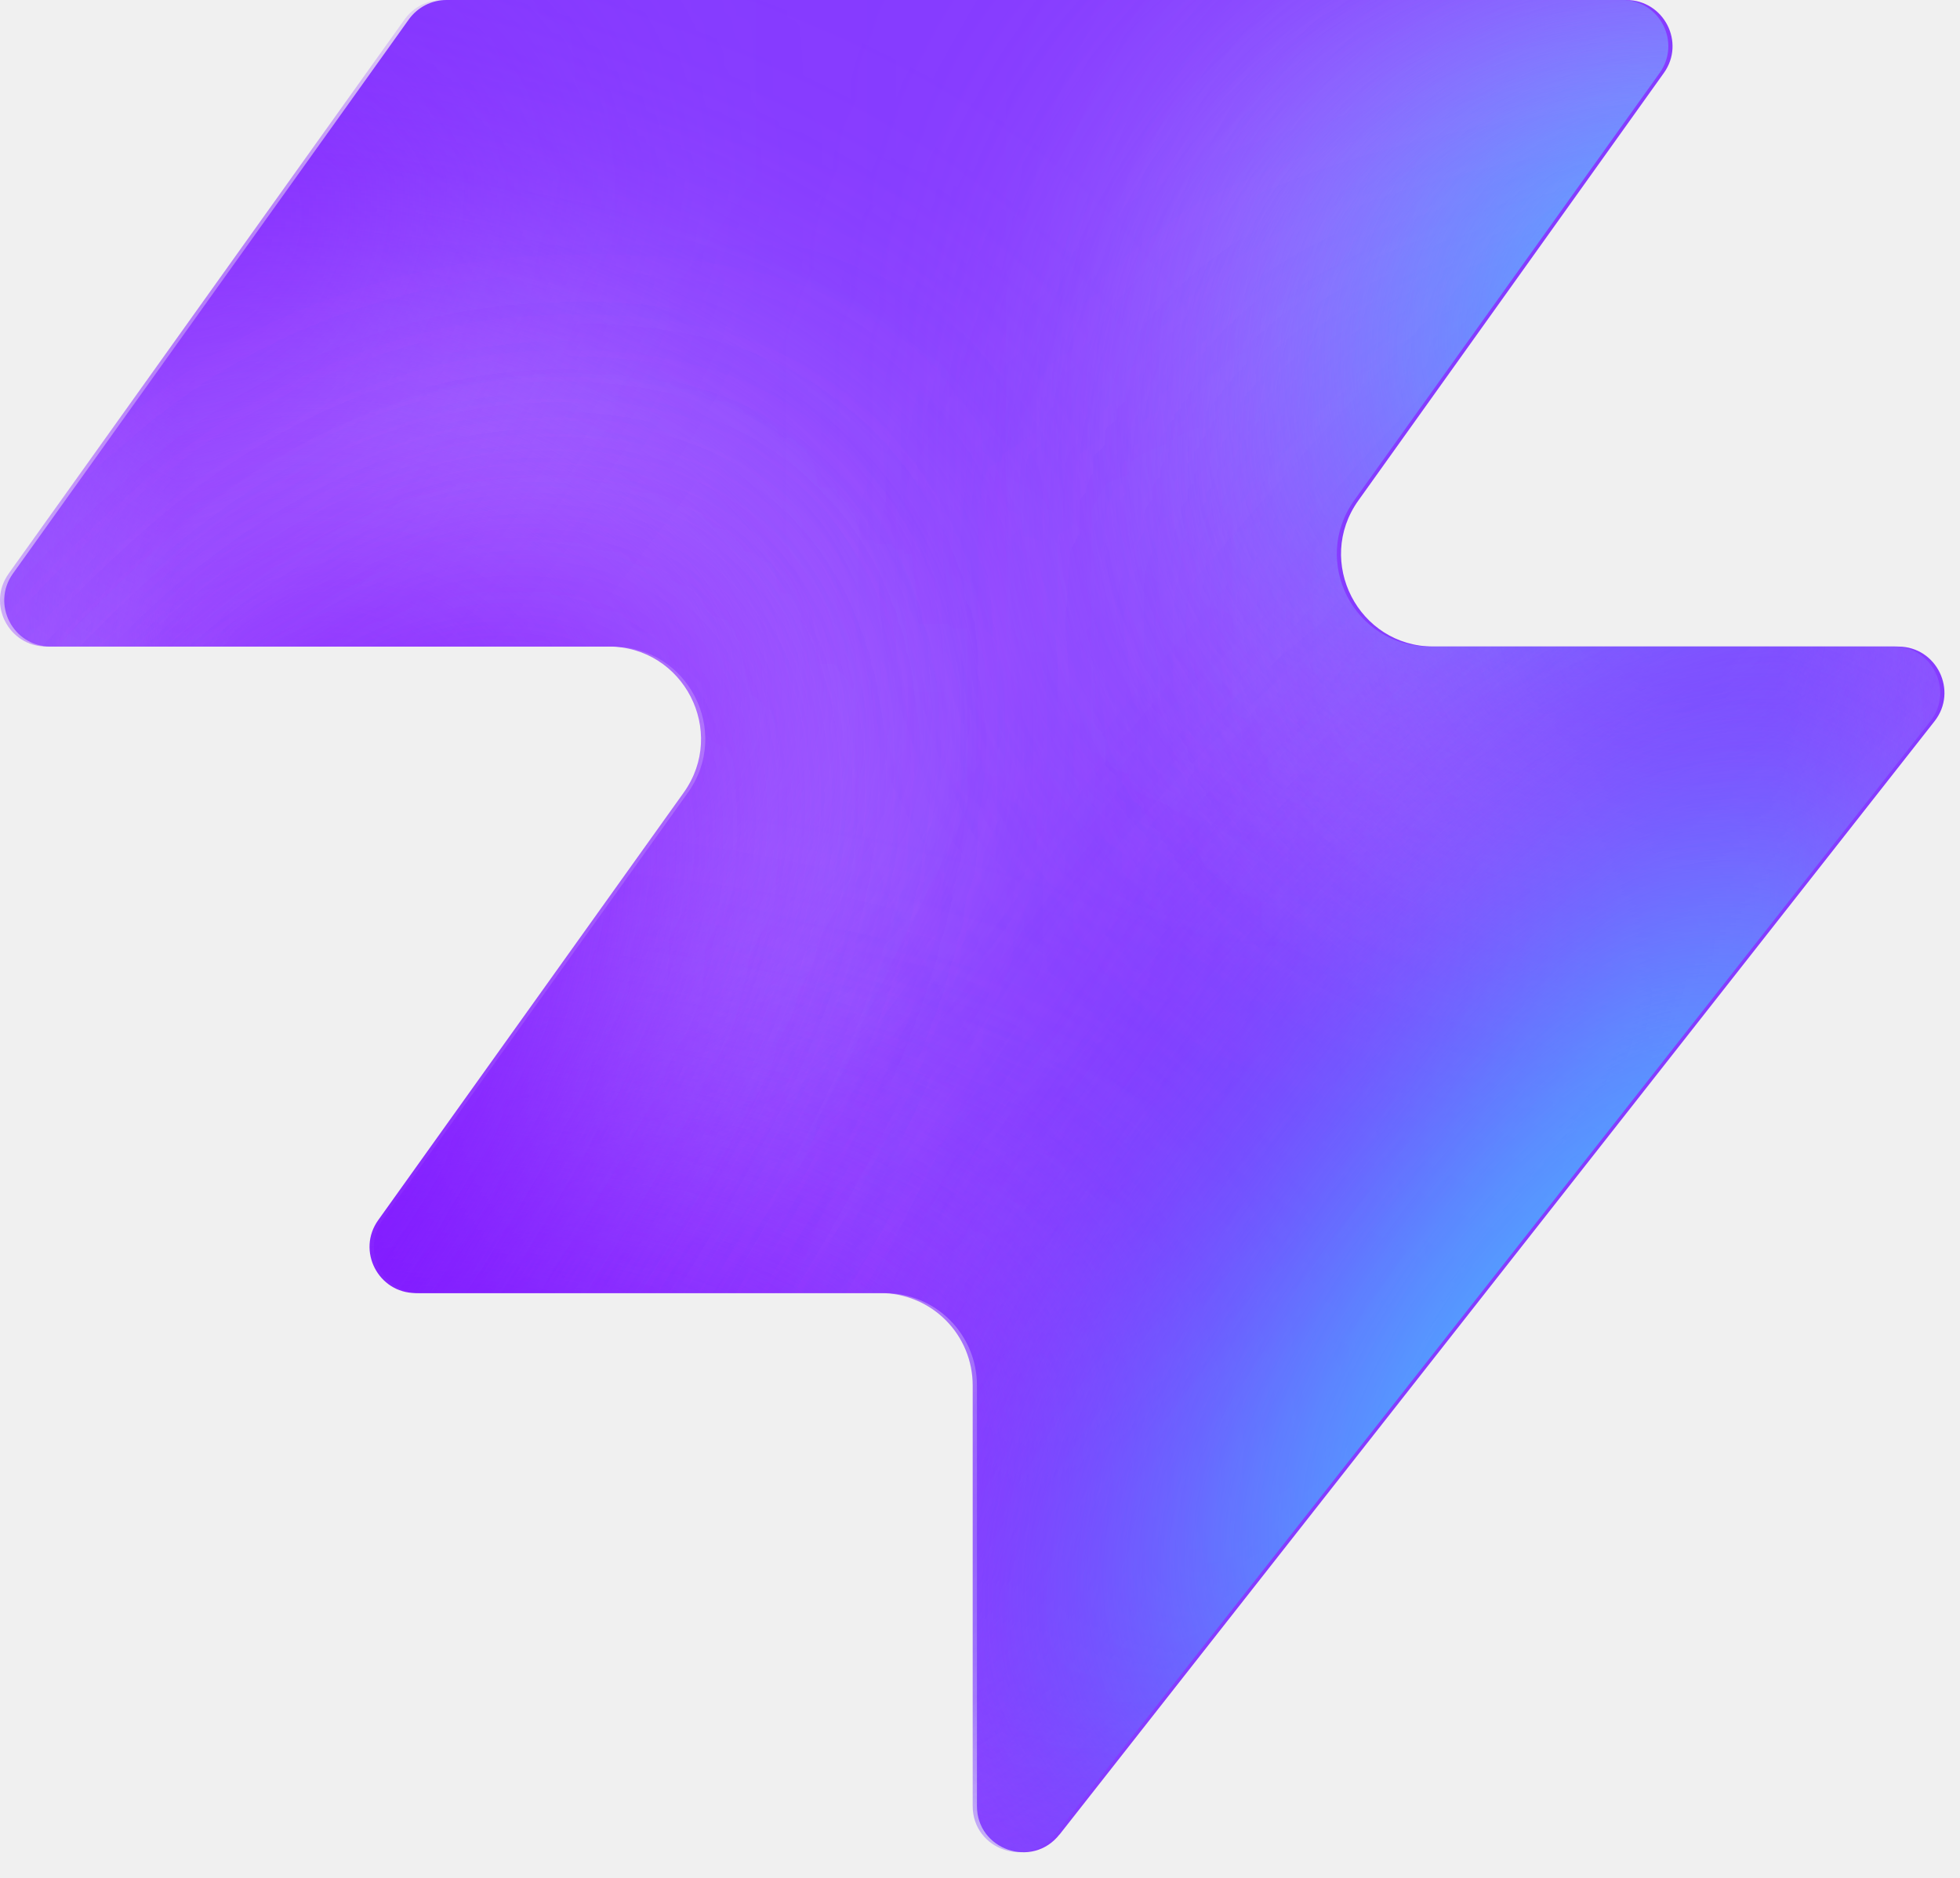
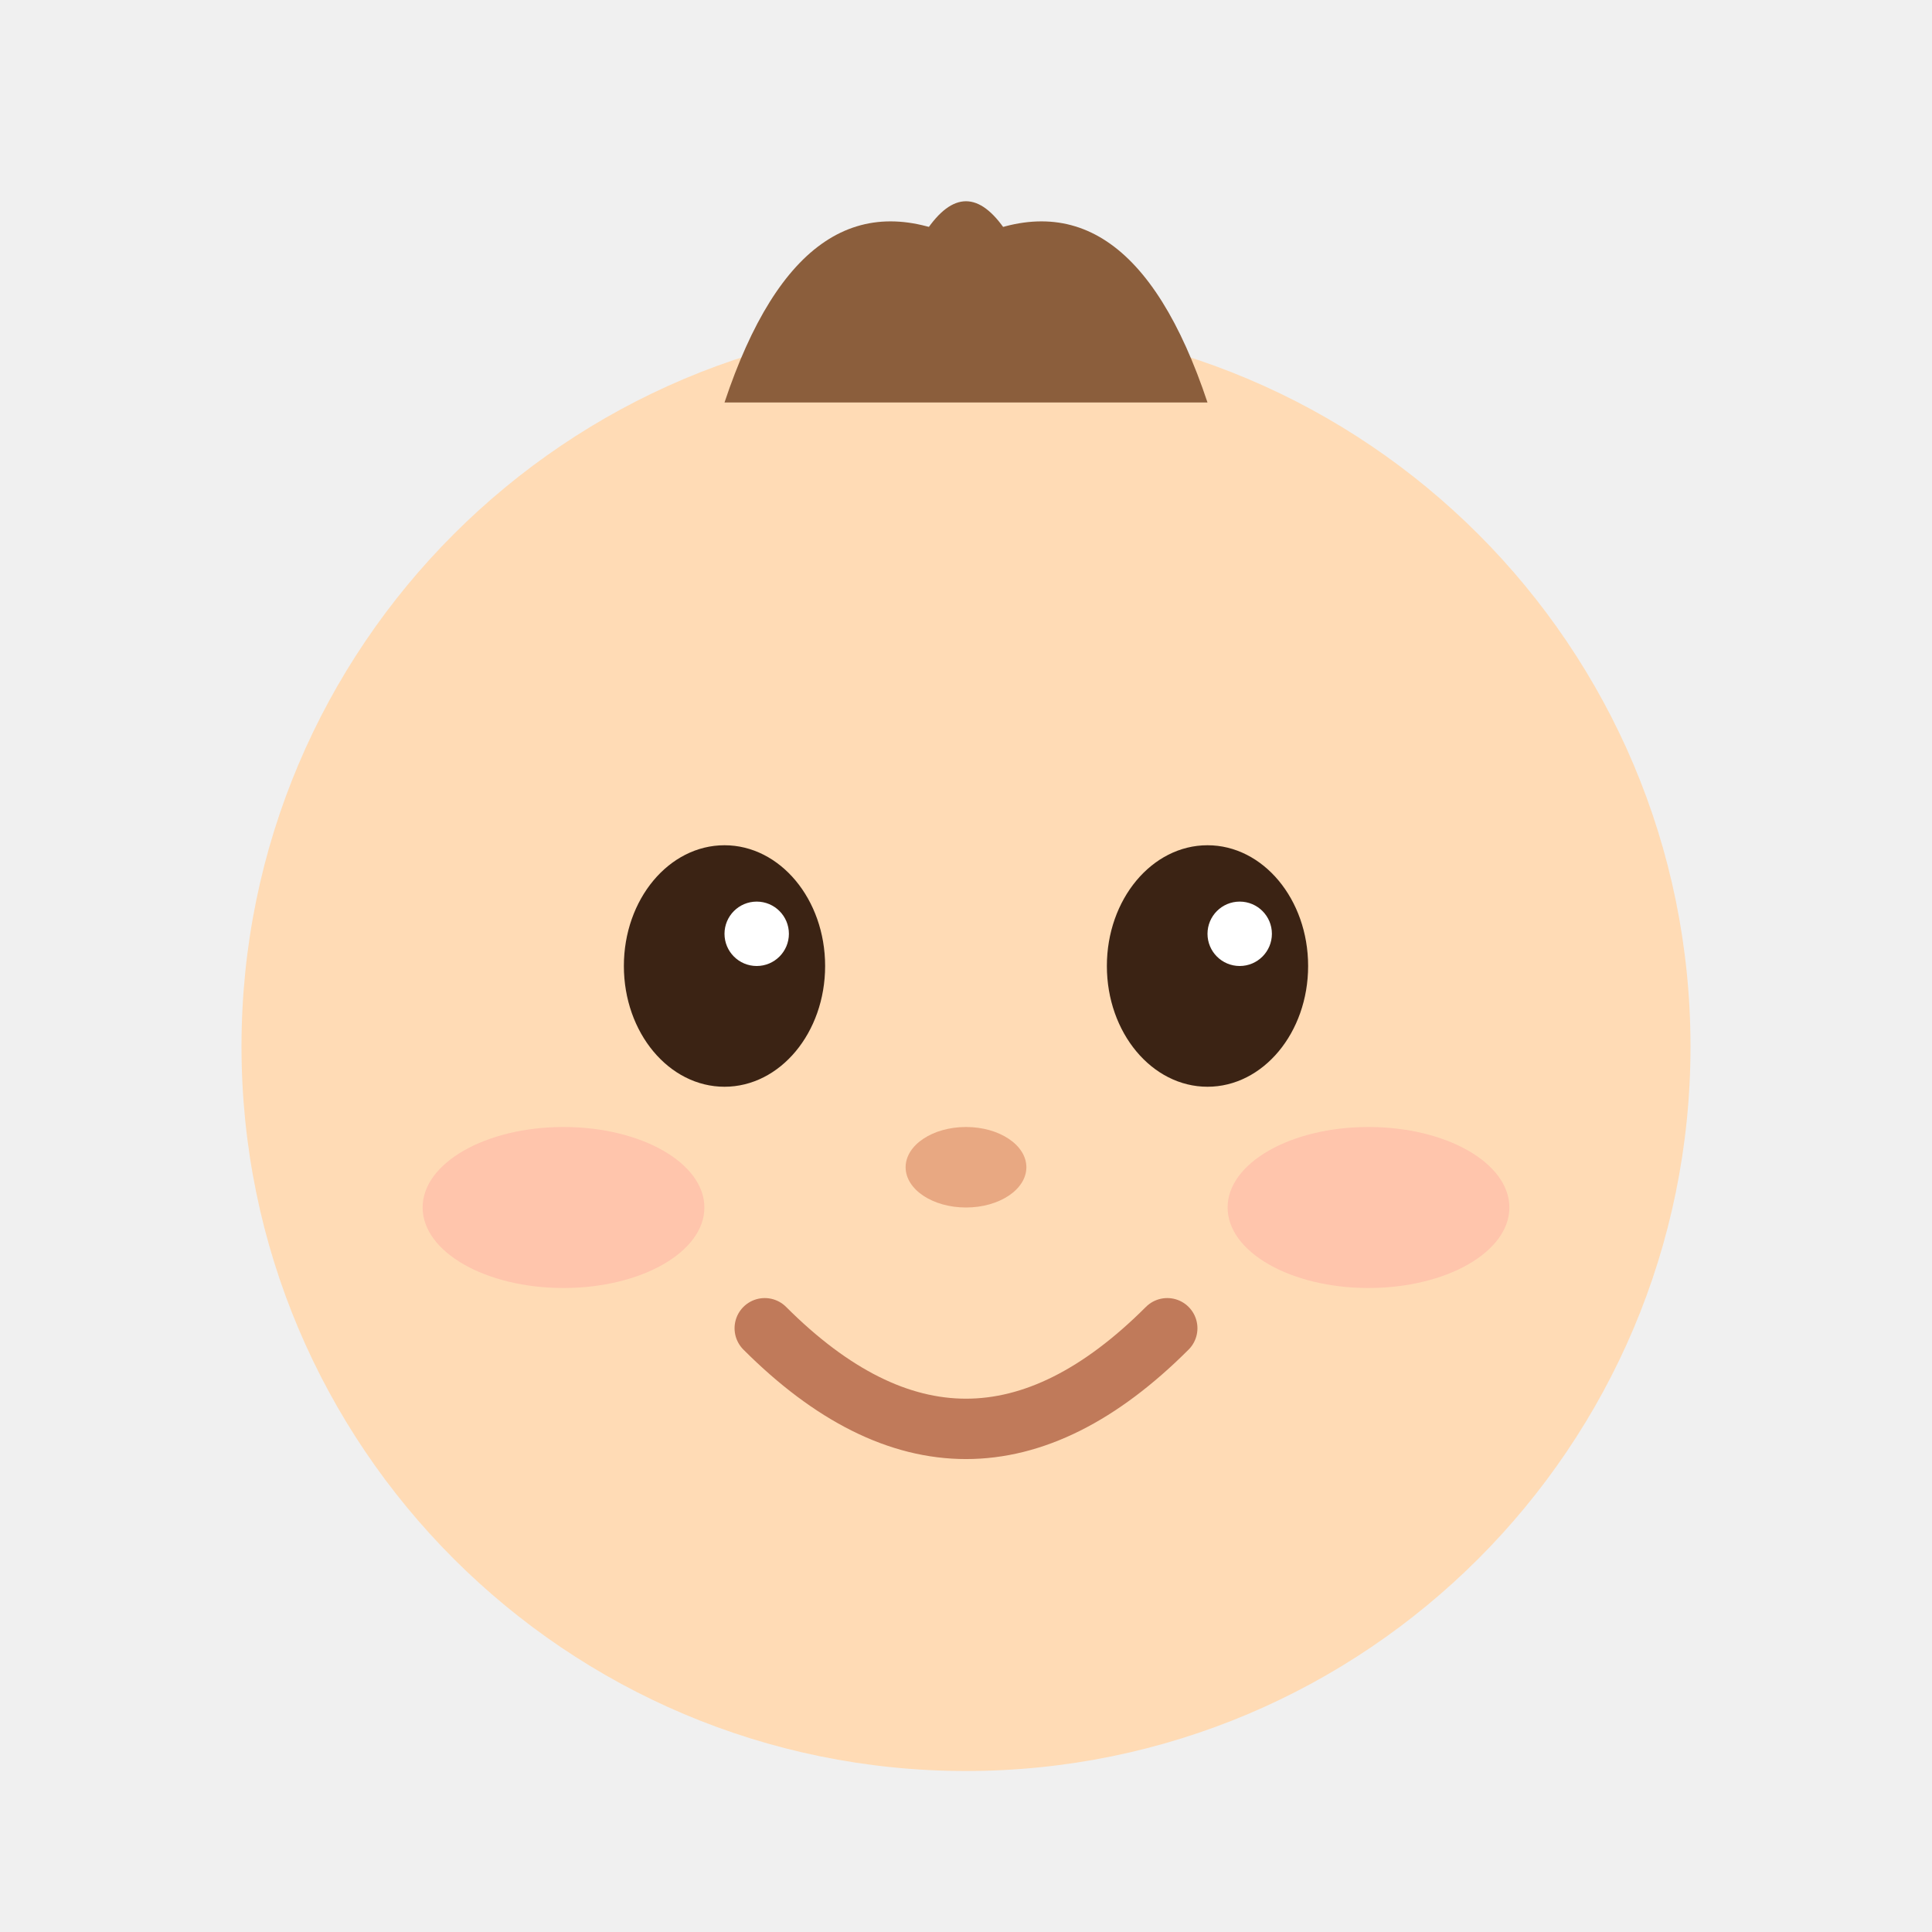
- <svg xmlns="http://www.w3.org/2000/svg" width="48" height="46" fill="none" viewBox="0 0 48 46">
-   <path fill="#863bff" d="M25.946 44.938c-.664.845-2.021.375-2.021-.698V33.937a2.26 2.26 0 0 0-2.262-2.262H10.287c-.92 0-1.456-1.04-.92-1.788l7.48-10.471c1.07-1.497 0-3.578-1.842-3.578H1.237c-.92 0-1.456-1.04-.92-1.788L10.013.474c.214-.297.556-.474.92-.474h28.894c.92 0 1.456 1.04.92 1.788l-7.48 10.471c-1.07 1.498 0 3.579 1.842 3.579h11.377c.943 0 1.473 1.088.89 1.83L25.947 44.94z" style="fill:#863bff;fill:color(display-p3 .525 .23 1);fill-opacity:1" />
-   <mask id="a" width="48" height="46" x="0" y="0" maskUnits="userSpaceOnUse" style="mask-type:alpha">
-     <path fill="#000" d="M25.842 44.938c-.664.844-2.021.375-2.021-.698V33.937a2.26 2.26 0 0 0-2.262-2.262H10.183c-.92 0-1.456-1.04-.92-1.788l7.48-10.471c1.07-1.498 0-3.579-1.842-3.579H1.133c-.92 0-1.456-1.04-.92-1.787L9.91.473c.214-.297.556-.474.92-.474h28.894c.92 0 1.456 1.04.92 1.788l-7.48 10.471c-1.07 1.498 0 3.578 1.842 3.578h11.377c.943 0 1.473 1.088.89 1.832L25.843 44.94z" style="fill:#000;fill-opacity:1" />
-   </mask>
-   <g mask="url(#a)">
-     <g filter="url(#b)">
-       <ellipse cx="5.508" cy="14.704" fill="#ede6ff" rx="5.508" ry="14.704" style="fill:#ede6ff;fill:color(display-p3 .927 .903 1);fill-opacity:1" transform="matrix(.00324 1 1 -.00324 -4.47 31.516)" />
-     </g>
-     <g filter="url(#c)">
-       <ellipse cx="10.399" cy="29.851" fill="#ede6ff" rx="10.399" ry="29.851" style="fill:#ede6ff;fill:color(display-p3 .927 .903 1);fill-opacity:1" transform="matrix(.00324 1 1 -.00324 -39.328 7.883)" />
-     </g>
-     <g filter="url(#d)">
-       <ellipse cx="5.508" cy="30.487" fill="#7e14ff" rx="5.508" ry="30.487" style="fill:#7e14ff;fill:color(display-p3 .492 .077 1);fill-opacity:1" transform="rotate(89.814 -25.913 -14.639)scale(1 -1)" />
-     </g>
-     <g filter="url(#e)">
-       <ellipse cx="5.508" cy="30.599" fill="#7e14ff" rx="5.508" ry="30.599" style="fill:#7e14ff;fill:color(display-p3 .492 .077 1);fill-opacity:1" transform="rotate(89.814 -32.644 -3.334)scale(1 -1)" />
-     </g>
-     <g filter="url(#f)">
-       <ellipse cx="5.508" cy="30.599" fill="#7e14ff" rx="5.508" ry="30.599" style="fill:#7e14ff;fill:color(display-p3 .492 .077 1);fill-opacity:1" transform="matrix(.00324 1 1 -.00324 -34.34 30.47)" />
-     </g>
-     <g filter="url(#g)">
-       <ellipse cx="14.072" cy="22.078" fill="#ede6ff" rx="14.072" ry="22.078" style="fill:#ede6ff;fill:color(display-p3 .927 .903 1);fill-opacity:1" transform="rotate(93.35 24.506 48.493)scale(-1 1)" />
-     </g>
-     <g filter="url(#h)">
-       <ellipse cx="3.47" cy="21.501" fill="#7e14ff" rx="3.47" ry="21.501" style="fill:#7e14ff;fill:color(display-p3 .492 .077 1);fill-opacity:1" transform="rotate(89.009 28.708 47.59)scale(-1 1)" />
-     </g>
-     <g filter="url(#i)">
-       <ellipse cx="3.47" cy="21.501" fill="#7e14ff" rx="3.47" ry="21.501" style="fill:#7e14ff;fill:color(display-p3 .492 .077 1);fill-opacity:1" transform="rotate(89.009 28.708 47.59)scale(-1 1)" />
-     </g>
-     <g filter="url(#j)">
-       <ellipse cx=".387" cy="8.972" fill="#7e14ff" rx="4.407" ry="29.108" style="fill:#7e14ff;fill:color(display-p3 .492 .077 1);fill-opacity:1" transform="rotate(39.51 .387 8.972)" />
-     </g>
-     <g filter="url(#k)">
-       <ellipse cx="47.523" cy="-6.092" fill="#7e14ff" rx="4.407" ry="29.108" style="fill:#7e14ff;fill:color(display-p3 .492 .077 1);fill-opacity:1" transform="rotate(37.892 47.523 -6.092)" />
-     </g>
-     <g filter="url(#l)">
-       <ellipse cx="41.412" cy="6.333" fill="#47bfff" rx="5.971" ry="9.665" style="fill:#47bfff;fill:color(display-p3 .28 .748 1);fill-opacity:1" transform="rotate(37.892 41.412 6.333)" />
-     </g>
-     <g filter="url(#m)">
-       <ellipse cx="-1.879" cy="38.332" fill="#7e14ff" rx="4.407" ry="29.108" style="fill:#7e14ff;fill:color(display-p3 .492 .077 1);fill-opacity:1" transform="rotate(37.892 -1.88 38.332)" />
-     </g>
-     <g filter="url(#n)">
-       <ellipse cx="-1.879" cy="38.332" fill="#7e14ff" rx="4.407" ry="29.108" style="fill:#7e14ff;fill:color(display-p3 .492 .077 1);fill-opacity:1" transform="rotate(37.892 -1.88 38.332)" />
-     </g>
-     <g filter="url(#o)">
-       <ellipse cx="35.651" cy="29.907" fill="#7e14ff" rx="4.407" ry="29.108" style="fill:#7e14ff;fill:color(display-p3 .492 .077 1);fill-opacity:1" transform="rotate(37.892 35.651 29.907)" />
-     </g>
-     <g filter="url(#p)">
-       <ellipse cx="38.418" cy="32.4" fill="#47bfff" rx="5.971" ry="15.297" style="fill:#47bfff;fill:color(display-p3 .28 .748 1);fill-opacity:1" transform="rotate(37.892 38.418 32.4)" />
-     </g>
-   </g>
-   <defs>
-     <filter id="b" width="60.045" height="41.654" x="-19.77" y="16.149" color-interpolation-filters="sRGB" filterUnits="userSpaceOnUse">
-       <feFlood flood-opacity="0" result="BackgroundImageFix" />
-       <feBlend in="SourceGraphic" in2="BackgroundImageFix" result="shape" />
-       <feGaussianBlur result="effect1_foregroundBlur_2002_17158" stdDeviation="7.659" />
-     </filter>
-     <filter id="c" width="90.34" height="51.437" x="-54.613" y="-7.533" color-interpolation-filters="sRGB" filterUnits="userSpaceOnUse">
-       <feFlood flood-opacity="0" result="BackgroundImageFix" />
-       <feBlend in="SourceGraphic" in2="BackgroundImageFix" result="shape" />
-       <feGaussianBlur result="effect1_foregroundBlur_2002_17158" stdDeviation="7.659" />
-     </filter>
-     <filter id="d" width="79.355" height="29.4" x="-49.64" y="2.03" color-interpolation-filters="sRGB" filterUnits="userSpaceOnUse">
-       <feFlood flood-opacity="0" result="BackgroundImageFix" />
-       <feBlend in="SourceGraphic" in2="BackgroundImageFix" result="shape" />
-       <feGaussianBlur result="effect1_foregroundBlur_2002_17158" stdDeviation="4.596" />
-     </filter>
-     <filter id="e" width="79.579" height="29.4" x="-45.045" y="20.029" color-interpolation-filters="sRGB" filterUnits="userSpaceOnUse">
-       <feFlood flood-opacity="0" result="BackgroundImageFix" />
-       <feBlend in="SourceGraphic" in2="BackgroundImageFix" result="shape" />
-       <feGaussianBlur result="effect1_foregroundBlur_2002_17158" stdDeviation="4.596" />
-     </filter>
-     <filter id="f" width="79.579" height="29.4" x="-43.513" y="21.178" color-interpolation-filters="sRGB" filterUnits="userSpaceOnUse">
-       <feFlood flood-opacity="0" result="BackgroundImageFix" />
-       <feBlend in="SourceGraphic" in2="BackgroundImageFix" result="shape" />
-       <feGaussianBlur result="effect1_foregroundBlur_2002_17158" stdDeviation="4.596" />
-     </filter>
-     <filter id="g" width="74.749" height="58.852" x="15.756" y="-17.901" color-interpolation-filters="sRGB" filterUnits="userSpaceOnUse">
-       <feFlood flood-opacity="0" result="BackgroundImageFix" />
-       <feBlend in="SourceGraphic" in2="BackgroundImageFix" result="shape" />
-       <feGaussianBlur result="effect1_foregroundBlur_2002_17158" stdDeviation="7.659" />
-     </filter>
-     <filter id="h" width="61.377" height="25.362" x="23.548" y="2.284" color-interpolation-filters="sRGB" filterUnits="userSpaceOnUse">
-       <feFlood flood-opacity="0" result="BackgroundImageFix" />
-       <feBlend in="SourceGraphic" in2="BackgroundImageFix" result="shape" />
-       <feGaussianBlur result="effect1_foregroundBlur_2002_17158" stdDeviation="4.596" />
-     </filter>
-     <filter id="i" width="61.377" height="25.362" x="23.548" y="2.284" color-interpolation-filters="sRGB" filterUnits="userSpaceOnUse">
-       <feFlood flood-opacity="0" result="BackgroundImageFix" />
-       <feBlend in="SourceGraphic" in2="BackgroundImageFix" result="shape" />
-       <feGaussianBlur result="effect1_foregroundBlur_2002_17158" stdDeviation="4.596" />
-     </filter>
-     <filter id="j" width="56.045" height="63.649" x="-27.636" y="-22.853" color-interpolation-filters="sRGB" filterUnits="userSpaceOnUse">
-       <feFlood flood-opacity="0" result="BackgroundImageFix" />
-       <feBlend in="SourceGraphic" in2="BackgroundImageFix" result="shape" />
-       <feGaussianBlur result="effect1_foregroundBlur_2002_17158" stdDeviation="4.596" />
-     </filter>
-     <filter id="k" width="54.814" height="64.646" x="20.116" y="-38.415" color-interpolation-filters="sRGB" filterUnits="userSpaceOnUse">
-       <feFlood flood-opacity="0" result="BackgroundImageFix" />
-       <feBlend in="SourceGraphic" in2="BackgroundImageFix" result="shape" />
-       <feGaussianBlur result="effect1_foregroundBlur_2002_17158" stdDeviation="4.596" />
-     </filter>
-     <filter id="l" width="33.541" height="35.313" x="24.641" y="-11.323" color-interpolation-filters="sRGB" filterUnits="userSpaceOnUse">
-       <feFlood flood-opacity="0" result="BackgroundImageFix" />
-       <feBlend in="SourceGraphic" in2="BackgroundImageFix" result="shape" />
-       <feGaussianBlur result="effect1_foregroundBlur_2002_17158" stdDeviation="4.596" />
-     </filter>
-     <filter id="m" width="54.814" height="64.646" x="-29.286" y="6.009" color-interpolation-filters="sRGB" filterUnits="userSpaceOnUse">
-       <feFlood flood-opacity="0" result="BackgroundImageFix" />
-       <feBlend in="SourceGraphic" in2="BackgroundImageFix" result="shape" />
-       <feGaussianBlur result="effect1_foregroundBlur_2002_17158" stdDeviation="4.596" />
-     </filter>
-     <filter id="n" width="54.814" height="64.646" x="-29.286" y="6.009" color-interpolation-filters="sRGB" filterUnits="userSpaceOnUse">
-       <feFlood flood-opacity="0" result="BackgroundImageFix" />
-       <feBlend in="SourceGraphic" in2="BackgroundImageFix" result="shape" />
-       <feGaussianBlur result="effect1_foregroundBlur_2002_17158" stdDeviation="4.596" />
-     </filter>
-     <filter id="o" width="54.814" height="64.646" x="8.244" y="-2.416" color-interpolation-filters="sRGB" filterUnits="userSpaceOnUse">
-       <feFlood flood-opacity="0" result="BackgroundImageFix" />
-       <feBlend in="SourceGraphic" in2="BackgroundImageFix" result="shape" />
-       <feGaussianBlur result="effect1_foregroundBlur_2002_17158" stdDeviation="4.596" />
-     </filter>
-     <filter id="p" width="39.409" height="43.623" x="18.713" y="10.588" color-interpolation-filters="sRGB" filterUnits="userSpaceOnUse">
-       <feFlood flood-opacity="0" result="BackgroundImageFix" />
-       <feBlend in="SourceGraphic" in2="BackgroundImageFix" result="shape" />
-       <feGaussianBlur result="effect1_foregroundBlur_2002_17158" stdDeviation="4.596" />
-     </filter>
-   </defs>
+ <svg xmlns="http://www.w3.org/2000/svg" width="48" height="48" viewBox="0 0 48 48">
+   <circle cx="24" cy="26" r="18" fill="#FFDBB5" />
+   <path d="M18 10 Q20 4 24 6 Q28 4 30 10" fill="#8B5E3C" stroke="none" />
+   <path d="M22 8 Q24 2 26 8" fill="#8B5E3C" />
+   <ellipse cx="18" cy="24" rx="2.5" ry="3" fill="#3B2314" />
+   <circle cx="18.8" cy="23.2" r="0.8" fill="white" />
+   <ellipse cx="30" cy="24" rx="2.5" ry="3" fill="#3B2314" />
+   <circle cx="30.8" cy="23.2" r="0.8" fill="white" />
+   <ellipse cx="24" cy="29" rx="1.5" ry="1" fill="#E8A882" />
+   <path d="M19 33 Q24 38 29 33" fill="none" stroke="#C07A5A" stroke-width="1.5" stroke-linecap="round" />
+   <ellipse cx="14" cy="30" rx="3.5" ry="2" fill="#FFB5A7" opacity="0.6" />
+   <ellipse cx="34" cy="30" rx="3.5" ry="2" fill="#FFB5A7" opacity="0.6" />
</svg>
